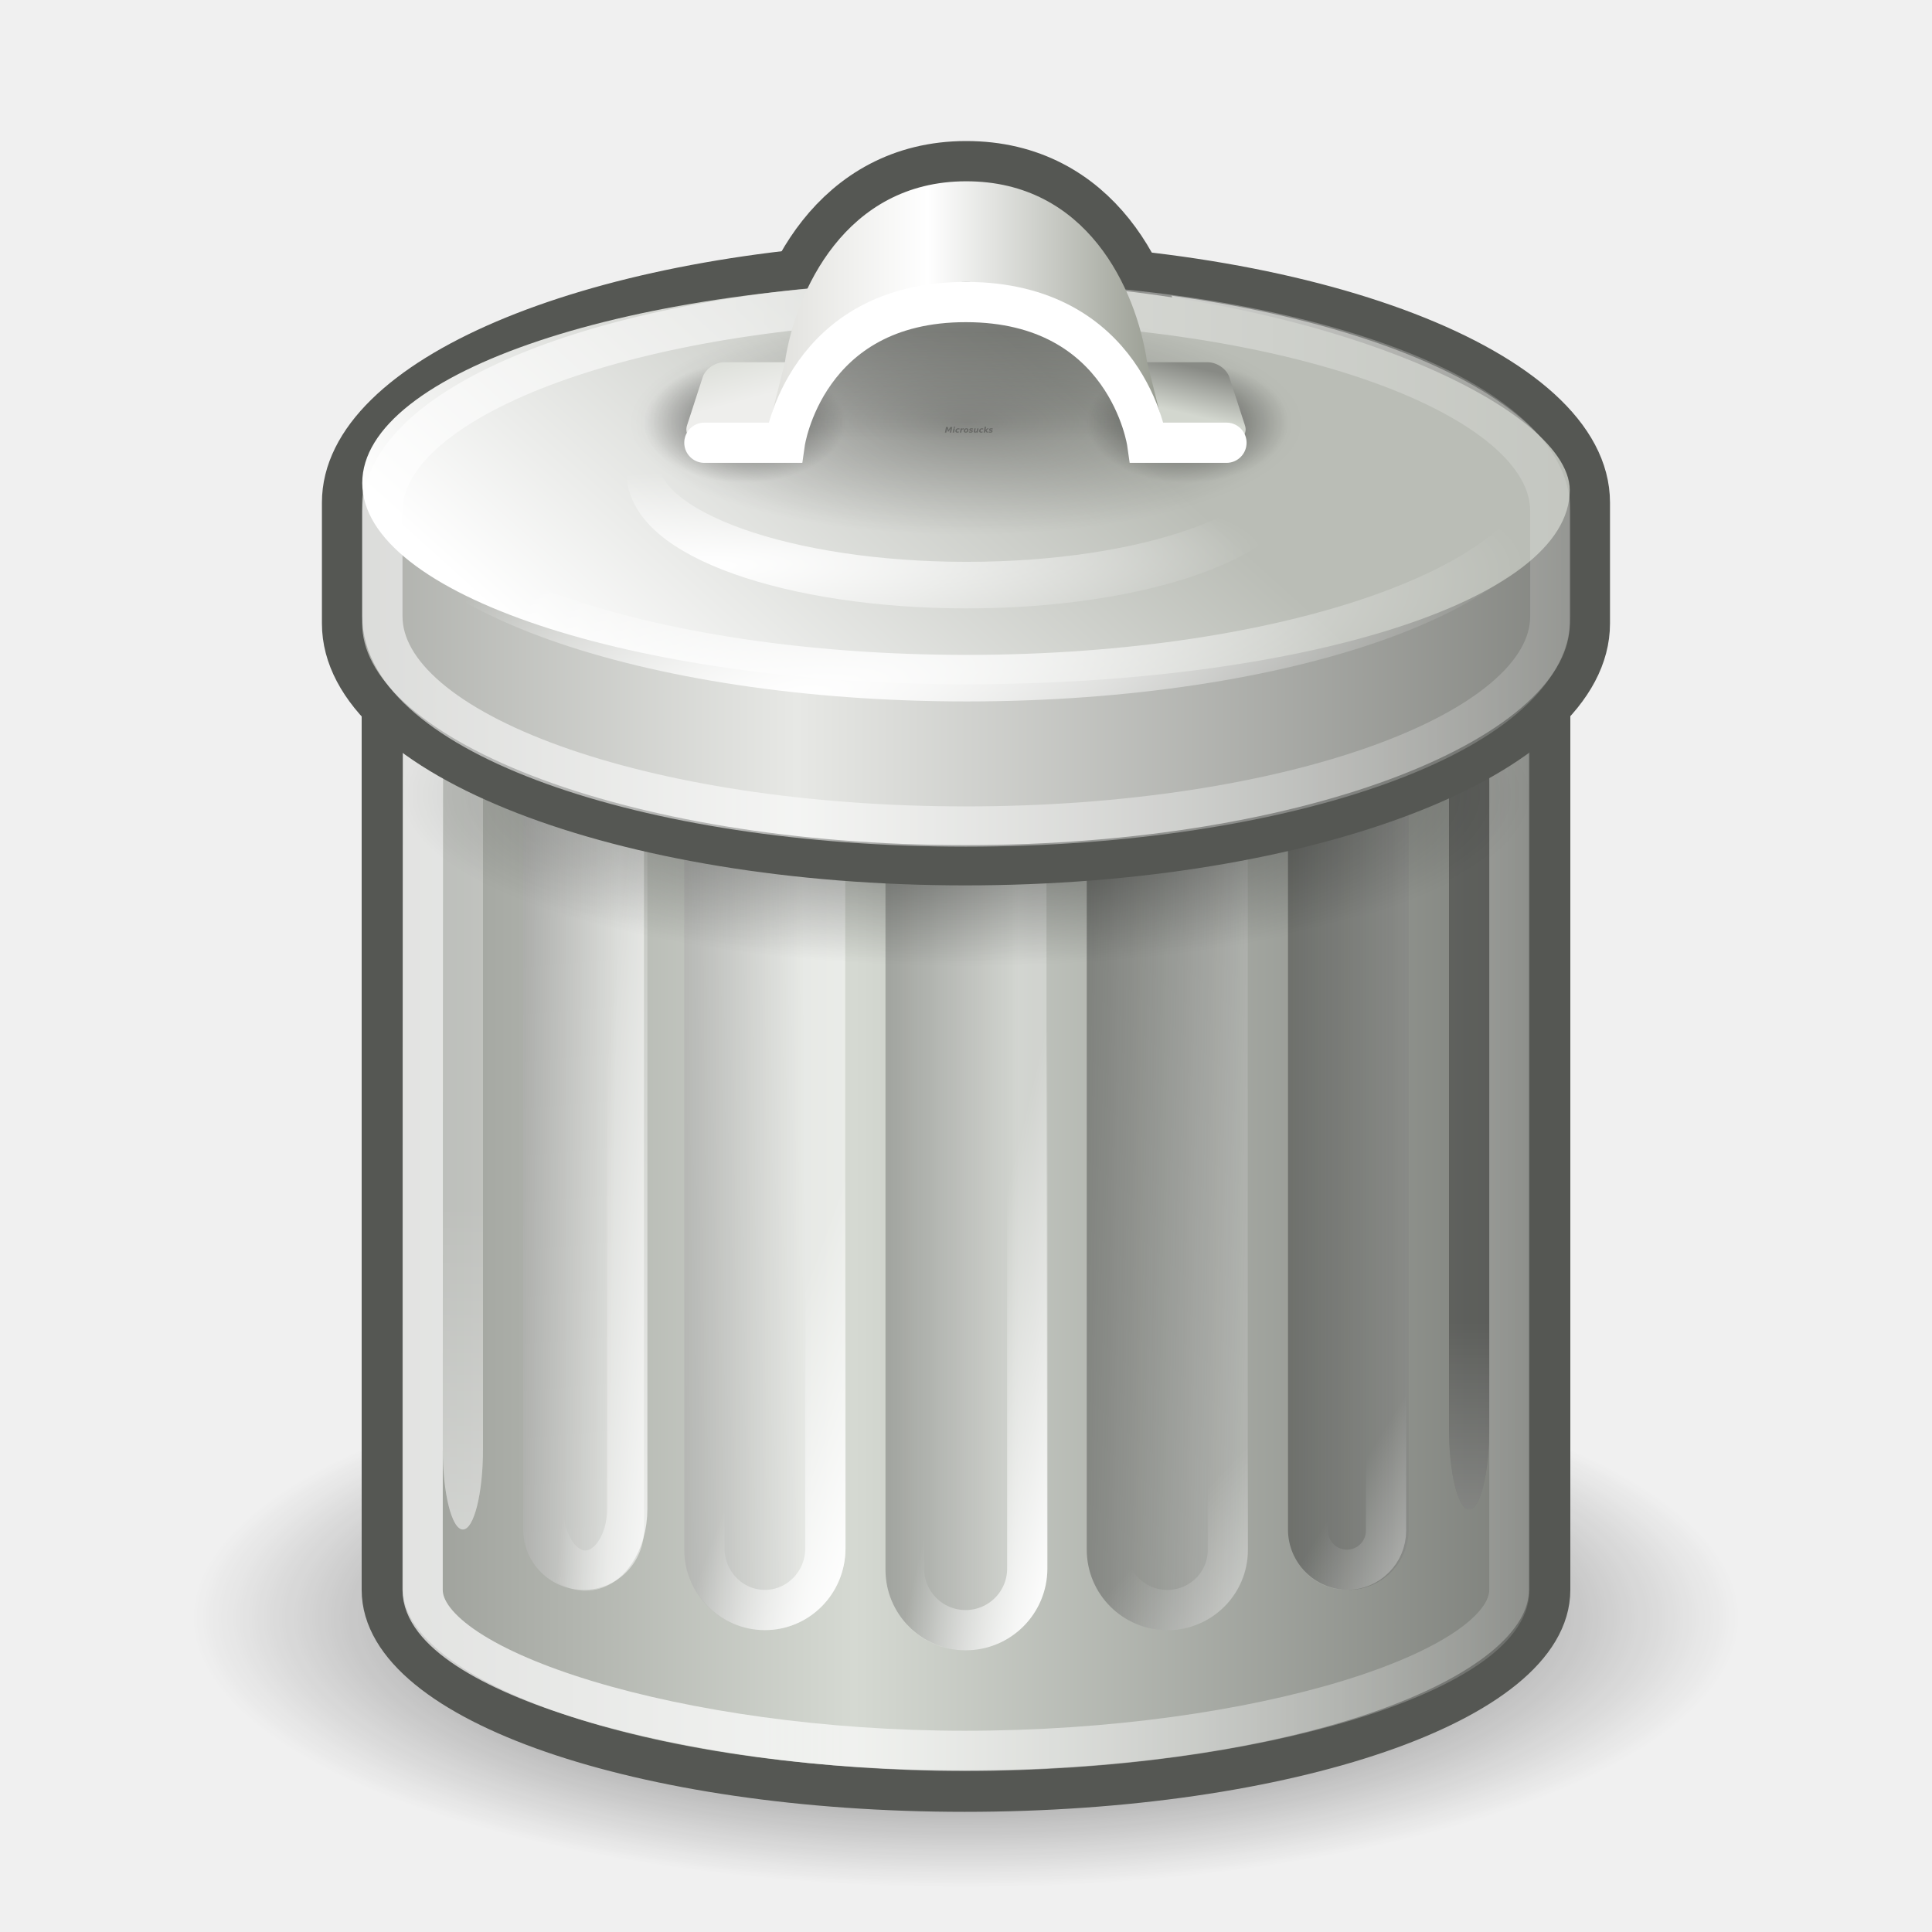
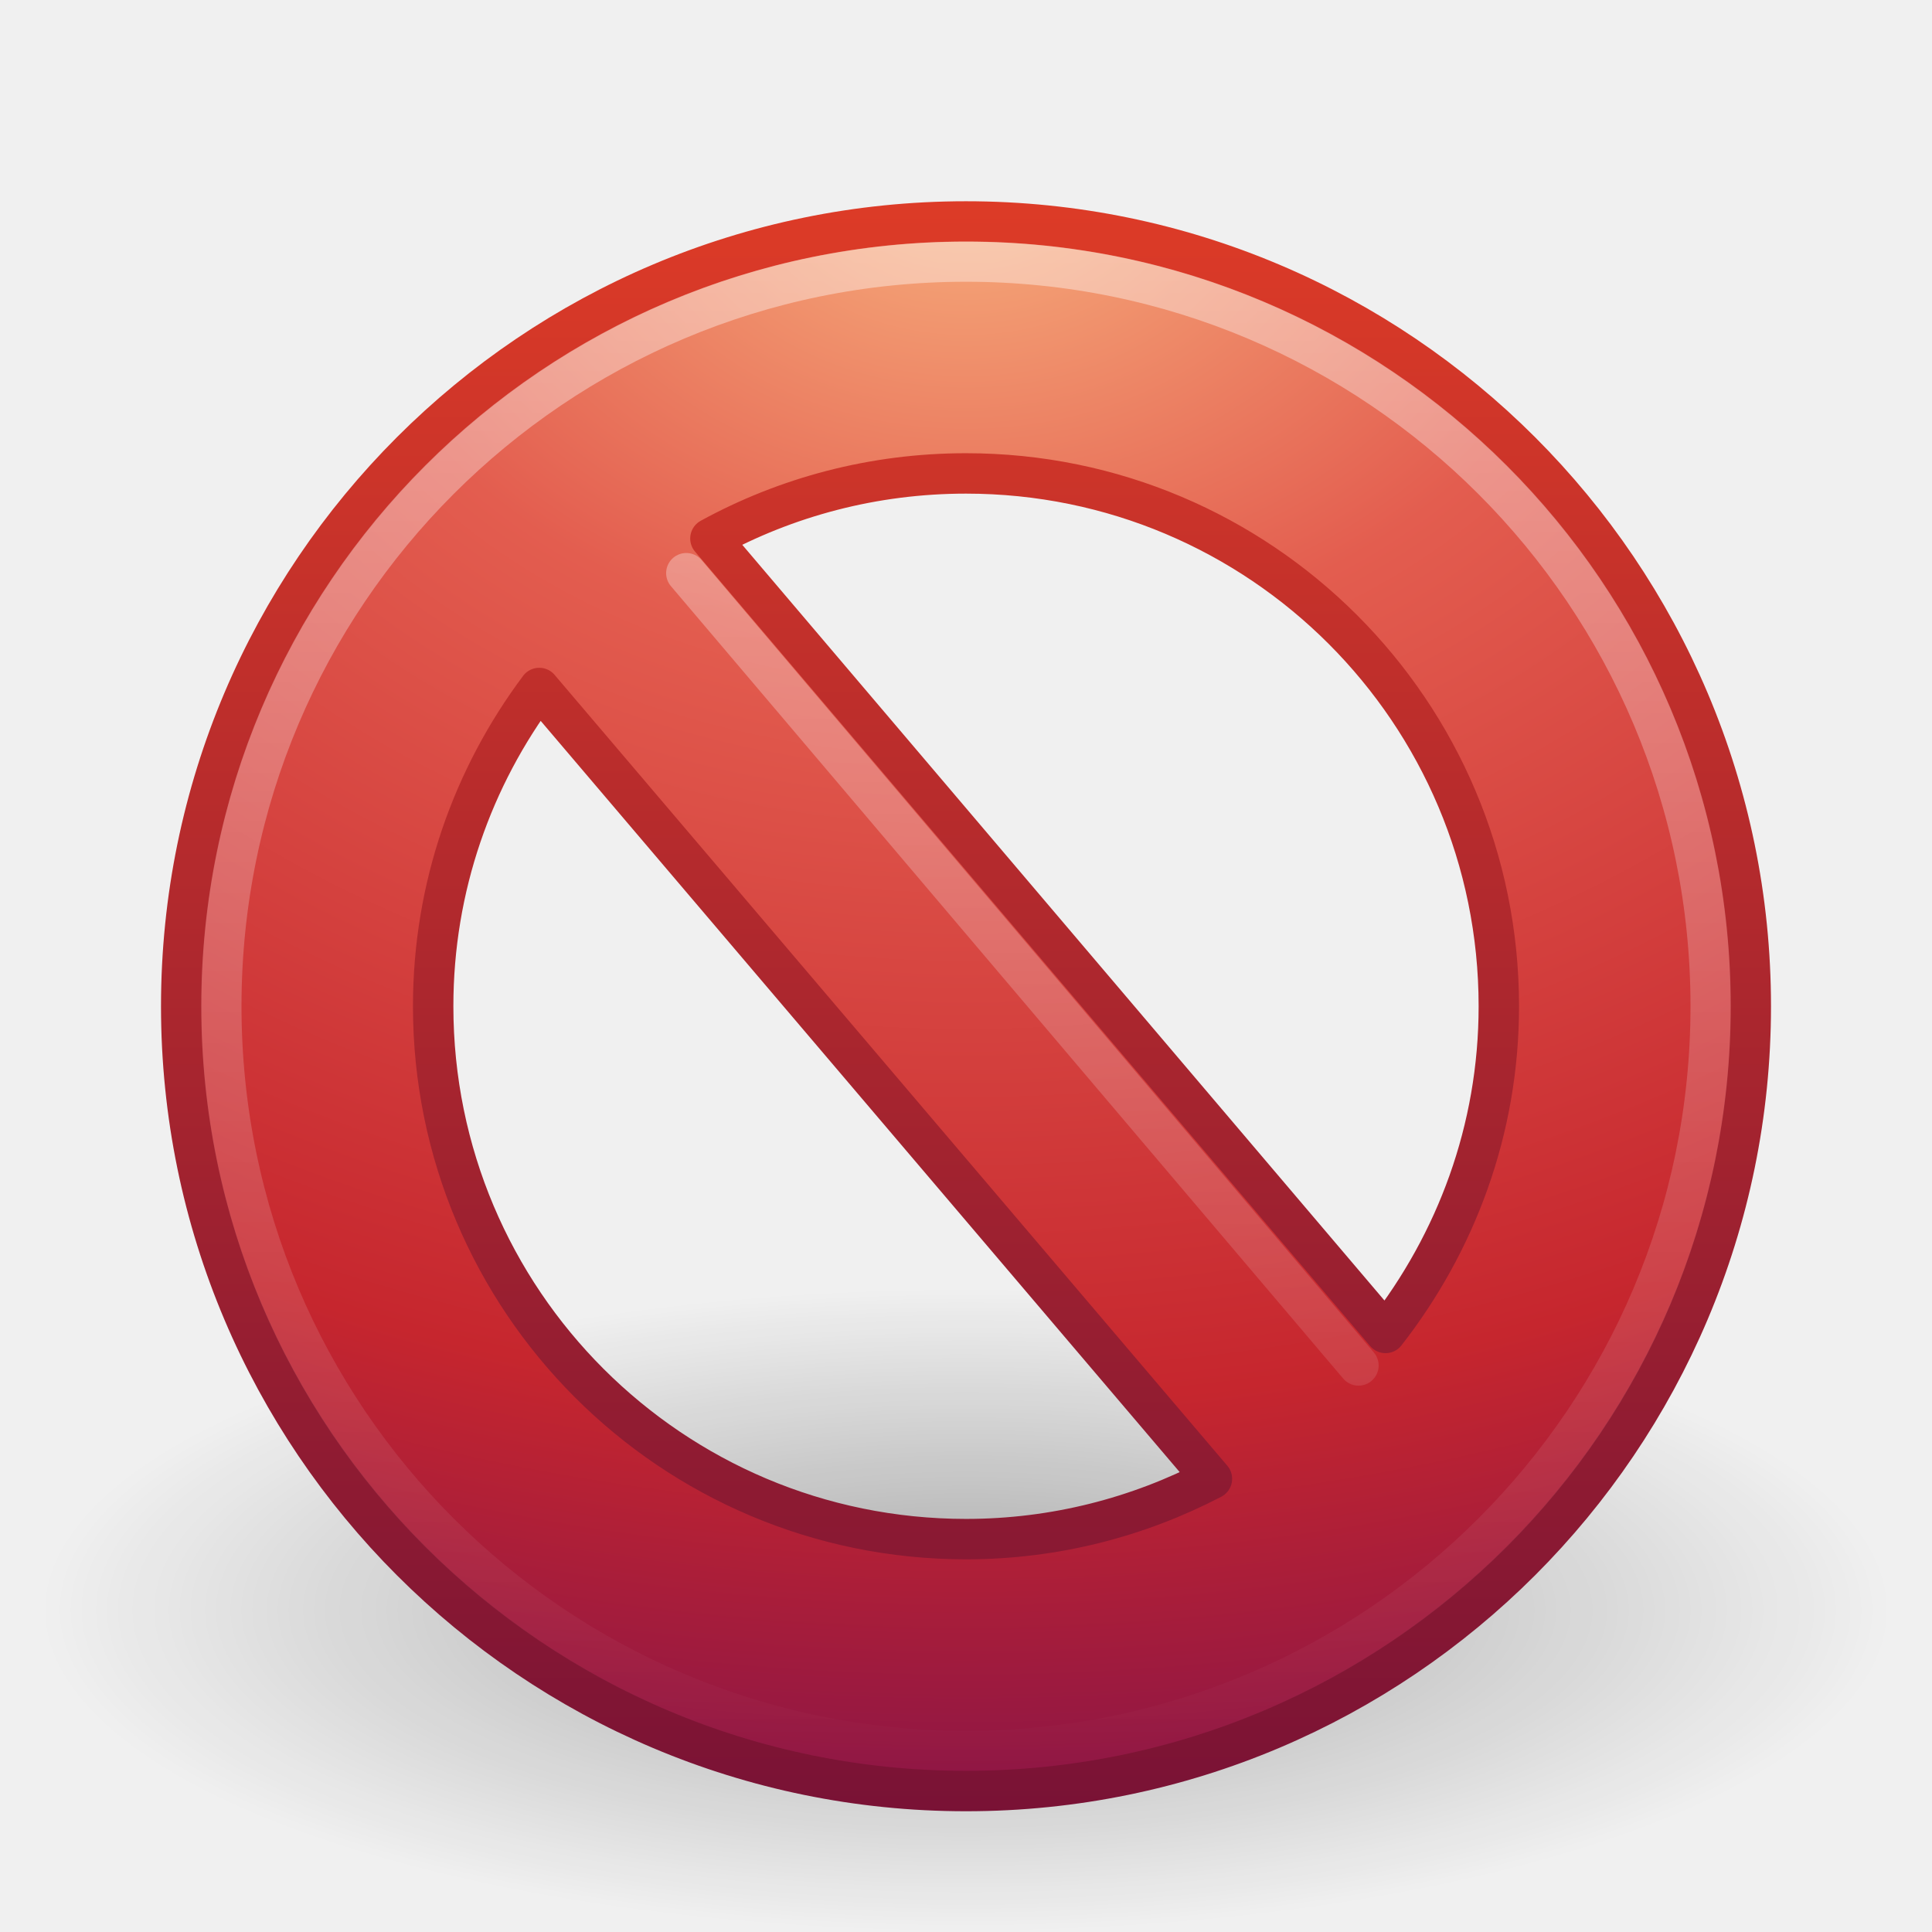
- <svg xmlns="http://www.w3.org/2000/svg" xmlns:xlink="http://www.w3.org/1999/xlink" width="48" height="48" id="svg2" version="1.0">
-   <defs id="defs4">
-     <linearGradient id="linearGradient4131">
-       <stop style="stop-color:#ffffff;stop-opacity:1;" offset="0" id="stop4133" />
-       <stop style="stop-color:#ffffff;stop-opacity:0;" offset="1" id="stop4135" />
+ <svg xmlns="http://www.w3.org/2000/svg" xmlns:xlink="http://www.w3.org/1999/xlink" version="1.0" width="48" height="48" id="svg2757">
+   <defs id="defs2759">
+     <linearGradient id="linearGradient8838">
+       <stop id="stop8840" style="stop-color:black;stop-opacity:1" offset="0" />
+       <stop id="stop8842" style="stop-color:black;stop-opacity:0" offset="1" />
    </linearGradient>
-     <linearGradient id="linearGradient4097">
-       <stop style="stop-color:#ffffff;stop-opacity:1;" offset="0" id="stop4099" />
-       <stop style="stop-color:#ffffff;stop-opacity:0;" offset="1" id="stop4101" />
+     <radialGradient cx="62.625" cy="4.625" r="10.625" fx="62.625" fy="4.625" id="radialGradient2436" xlink:href="#linearGradient8838" gradientUnits="userSpaceOnUse" gradientTransform="matrix(2.164706,0,0,0.7529402,-111.5647,36.51765)" />
+     <linearGradient id="linearGradient2490">
+       <stop id="stop2492" style="stop-color:#791235;stop-opacity:1" offset="0" />
+       <stop id="stop2494" style="stop-color:#dd3b27;stop-opacity:1" offset="1" />
    </linearGradient>
-     <linearGradient id="linearGradient4089">
-       <stop style="stop-color:#ffffff;stop-opacity:1;" offset="0" id="stop4091" />
-       <stop style="stop-color:#ffffff;stop-opacity:0;" offset="1" id="stop4093" />
+     <linearGradient x1="18.379" y1="44.98" x2="18.379" y2="3.082" id="linearGradient2750" xlink:href="#linearGradient2490" gradientUnits="userSpaceOnUse" gradientTransform="matrix(0.9584364,0,0,0.9584366,0.9975246,1.997525)" />
+     <linearGradient id="linearGradient3242">
+       <stop id="stop3244" style="stop-color:#f8b17e;stop-opacity:1" offset="0" />
+       <stop id="stop3246" style="stop-color:#e35d4f;stop-opacity:1" offset="0.262" />
+       <stop id="stop3248" style="stop-color:#c6262e;stop-opacity:1" offset="0.661" />
+       <stop id="stop3250" style="stop-color:#690b54;stop-opacity:1" offset="1" />
    </linearGradient>
-     <linearGradient id="linearGradient4081">
-       <stop style="stop-color:#ffffff;stop-opacity:1;" offset="0" id="stop4083" />
-       <stop style="stop-color:#ffffff;stop-opacity:0;" offset="1" id="stop4085" />
+     <radialGradient cx="23.896" cy="3.99" r="20.397" fx="23.896" fy="3.99" id="radialGradient2748" xlink:href="#linearGradient3242" gradientUnits="userSpaceOnUse" gradientTransform="matrix(0,2.287459,-3.019406,0,36.04744,-50.63016)" />
+     <linearGradient id="linearGradient4873">
+       <stop id="stop4875" style="stop-color:white;stop-opacity:1" offset="0" />
+       <stop id="stop4877" style="stop-color:white;stop-opacity:0" offset="1" />
    </linearGradient>
-     <linearGradient id="linearGradient3223">
-       <stop style="stop-color:#ffffff;stop-opacity:1;" offset="0" id="stop3225" />
-       <stop style="stop-color:#ffffff;stop-opacity:0;" offset="1" id="stop3227" />
+     <linearGradient x1="63.397" y1="-12.489" x2="63.397" y2="5.468" id="linearGradient2745" xlink:href="#linearGradient4873" gradientUnits="userSpaceOnUse" gradientTransform="matrix(2.115374,0,0,2.115325,-107.5771,32.42656)" />
+     <linearGradient id="linearGradient3781">
+       <stop id="stop3783" style="stop-color:white;stop-opacity:1" offset="0" />
+       <stop id="stop3785" style="stop-color:white;stop-opacity:0" offset="1" />
    </linearGradient>
-     <linearGradient id="linearGradient3213">
-       <stop style="stop-color:#ffffff;stop-opacity:1;" offset="0" id="stop3215" />
-       <stop style="stop-color:#ffffff;stop-opacity:0;" offset="1" id="stop3217" />
-     </linearGradient>
-     <linearGradient id="linearGradient2271">
-       <stop style="stop-color:#000000;stop-opacity:1;" offset="0" id="stop2273" />
-       <stop style="stop-color:#000000;stop-opacity:0;" offset="1" id="stop2275" />
-     </linearGradient>
-     <linearGradient id="linearGradient4478">
-       <stop style="stop-color:#000000;stop-opacity:1;" offset="0" id="stop4480" />
-       <stop style="stop-color:#000000;stop-opacity:0;" offset="1" id="stop4482" />
-     </linearGradient>
-     <linearGradient id="linearGradient3557">
-       <stop style="stop-color:#d3d7cf" offset="0" id="stop3559" />
-       <stop style="stop-color:#eeeeec" offset="1" id="stop3561" />
-     </linearGradient>
-     <linearGradient id="linearGradient3548">
-       <stop style="stop-color:#888a85;stop-opacity:1;" offset="0" id="stop3550" />
-       <stop style="stop-color:#d3d7cf" offset="1" id="stop3552" />
-     </linearGradient>
-     <linearGradient id="linearGradient3511">
-       <stop style="stop-color:#000000;stop-opacity:1;" offset="0" id="stop3513" />
-       <stop style="stop-color:#000000;stop-opacity:0;" offset="1" id="stop3515" />
-     </linearGradient>
-     <linearGradient id="linearGradient3499">
-       <stop style="stop-color:#000000;stop-opacity:0.323;" offset="0" id="stop3501" />
-       <stop style="stop-color:#000000;stop-opacity:0;" offset="1" id="stop3503" />
-     </linearGradient>
-     <linearGradient id="linearGradient3487">
-       <stop style="stop-color:#95998e;stop-opacity:1;" offset="0" id="stop3489" />
-       <stop id="stop3526" offset="0.595" style="stop-color:#ffffff;stop-opacity:1;" />
-       <stop style="stop-color:#dfdfdb;stop-opacity:1;" offset="1" id="stop3491" />
-     </linearGradient>
-     <linearGradient id="linearGradient3448">
-       <stop style="stop-color:#000000;stop-opacity:1;" offset="0" id="stop3450" />
-       <stop style="stop-color:#000000;stop-opacity:0;" offset="1" id="stop3452" />
-     </linearGradient>
-     <linearGradient id="linearGradient3353">
-       <stop style="stop-color:#babdb6" offset="0" id="stop3355" />
-       <stop style="stop-color:#ffffff;stop-opacity:1;" offset="1" id="stop3357" />
-     </linearGradient>
-     <linearGradient id="linearGradient3335">
-       <stop style="stop-color:#ffffff;stop-opacity:1;" offset="0" id="stop3337" />
-       <stop style="stop-color:#ffffff;stop-opacity:0;" offset="1" id="stop3339" />
-     </linearGradient>
-     <linearGradient id="linearGradient3325">
-       <stop id="stop3327" offset="0" style="stop-color:#6d6f6a;stop-opacity:1;" />
-       <stop style="stop-color:#e7e8e5;stop-opacity:1;" offset="0.618" id="stop3329" />
-       <stop id="stop3331" offset="1" style="stop-color:#999b96;stop-opacity:1;" />
-     </linearGradient>
-     <linearGradient id="linearGradient3212">
-       <stop style="stop-color:#555753" offset="0" id="stop3214" />
-       <stop id="stop3233" offset="0.618" style="stop-color:#d5d9d2;stop-opacity:1;" />
-       <stop style="stop-color:#888a85;stop-opacity:1;" offset="1" id="stop3216" />
-     </linearGradient>
-     <linearGradient id="linearGradient3147">
-       <stop style="stop-color:#000000;stop-opacity:1;" offset="0" id="stop3149" />
-       <stop style="stop-color:#ffffff;stop-opacity:1;" offset="1" id="stop3151" />
-     </linearGradient>
-     <linearGradient xlink:href="#linearGradient3212" id="linearGradient3218" x1="45.631" y1="17.86" x2="6.123" y2="17.86" gradientUnits="userSpaceOnUse" />
-     <linearGradient xlink:href="#linearGradient3325" id="linearGradient3323" x1="43.3" y1="11.686" x2="5.254" y2="11.686" gradientUnits="userSpaceOnUse" />
-     <radialGradient xlink:href="#linearGradient3335" id="radialGradient3341" cx="18.034" cy="27.858" fx="18.034" fy="27.858" r="15.447" gradientTransform="matrix(1.218819,-0.173133,5.31742e-2,0.209501,-4.451626,12.1725)" gradientUnits="userSpaceOnUse" />
-     <linearGradient xlink:href="#linearGradient3353" id="linearGradient3359" x1="26.965" y1="10.081" x2="15.96" y2="20.609" gradientUnits="userSpaceOnUse" />
-     <radialGradient xlink:href="#linearGradient3448" id="radialGradient3454" cx="23.969" cy="12.219" fx="23.969" fy="12.219" r="14.969" gradientTransform="matrix(0.945642,-2.093525e-16,7.25446e-17,0.325744,1.302883,8.238575)" gradientUnits="userSpaceOnUse" />
-     <linearGradient xlink:href="#linearGradient3499" id="linearGradient3505" x1="6.25" y1="8.242" x2="6.25" y2="10.94" gradientUnits="userSpaceOnUse" gradientTransform="translate(18,0)" />
-     <radialGradient xlink:href="#linearGradient3511" id="radialGradient3517" cx="24" cy="12.5" fx="24" fy="12.5" r="15.5" gradientTransform="matrix(1,0,0,0.387097,-8.139324e-15,7.66129)" gradientUnits="userSpaceOnUse" />
-     <linearGradient xlink:href="#linearGradient3487" id="linearGradient3524" gradientUnits="userSpaceOnUse" x1="29" y1="7.75" x2="19" y2="7.75" />
-     <linearGradient xlink:href="#linearGradient3548" id="linearGradient3554" x1="26.464" y1="9.528" x2="26.127" y2="10.809" gradientUnits="userSpaceOnUse" />
-     <linearGradient xlink:href="#linearGradient3557" id="linearGradient3563" x1="21.084" y1="-8.572" x2="21.674" y2="-10.483" gradientUnits="userSpaceOnUse" />
-     <radialGradient xlink:href="#linearGradient4478" id="radialGradient4484" cx="18.75" cy="10.75" fx="18.75" fy="10.75" r="2.75" gradientTransform="matrix(1,0,0,0.636364,0,3.909091)" gradientUnits="userSpaceOnUse" />
-     <radialGradient xlink:href="#linearGradient4478" id="radialGradient4488" gradientUnits="userSpaceOnUse" gradientTransform="matrix(1,0,0,0.636364,-8.569534e-16,3.909091)" cx="18.75" cy="10.75" fx="18.75" fy="10.75" r="2.75" />
-     <radialGradient xlink:href="#linearGradient2271" id="radialGradient2277" cx="24" cy="18.468" fx="24" fy="18.468" r="14" gradientTransform="matrix(1,0,0,0.30363,0,14.1419)" gradientUnits="userSpaceOnUse" />
-     <radialGradient xlink:href="#linearGradient3335" id="radialGradient2275" gradientUnits="userSpaceOnUse" gradientTransform="matrix(1.679818,-3.17904e-2,7.208408e-3,0.213176,-9.222689,10.39009)" cx="12.143" cy="17.987" fx="12.143" fy="17.987" r="15.447" />
-     <linearGradient xlink:href="#linearGradient3213" id="linearGradient3221" x1="18.871" y1="39.25" x2="42.269" y2="39.25" gradientUnits="userSpaceOnUse" />
-     <linearGradient xlink:href="#linearGradient3223" id="linearGradient3229" x1="18.247" y1="16.375" x2="46.328" y2="16.375" gradientUnits="userSpaceOnUse" />
-     <linearGradient xlink:href="#linearGradient3147" id="linearGradient2297" gradientUnits="userSpaceOnUse" gradientTransform="matrix(1.142857,0,0,1,-3,1)" x1="12.02" y1="25.62" x2="20.114" y2="25.562" />
-     <linearGradient xlink:href="#linearGradient3147" id="linearGradient2300" gradientUnits="userSpaceOnUse" gradientTransform="matrix(0.833332,0,0,1,2.249999,1)" x1="6.875" y1="24.827" x2="15.672" y2="25" />
-     <linearGradient xlink:href="#linearGradient3147" id="linearGradient2305" gradientUnits="userSpaceOnUse" gradientTransform="matrix(1.249999,0,0,1,-8.875,1)" x1="32.699" y1="24.5" x2="37.535" y2="24.5" />
-     <linearGradient xlink:href="#linearGradient3147" id="linearGradient2308" gradientUnits="userSpaceOnUse" gradientTransform="matrix(1.142857,0,0,1,-3.857143,1)" x1="26.997" y1="25.188" x2="31.362" y2="25.276" />
-     <linearGradient xlink:href="#linearGradient3147" id="linearGradient2311" gradientUnits="userSpaceOnUse" gradientTransform="matrix(0.833333,0,0,1,3.666667,1)" x1="21.096" y1="26.125" x2="25.977" y2="26.125" />
-     <linearGradient xlink:href="#linearGradient4081" id="linearGradient4087" x1="20.002" y1="39.688" x2="16.62" y2="38.461" gradientUnits="userSpaceOnUse" gradientTransform="translate(1.00523,-5.632639e-6)" />
-     <linearGradient xlink:href="#linearGradient4089" id="linearGradient4095" x1="27.006" y1="41" x2="21.97" y2="39.023" gradientUnits="userSpaceOnUse" gradientTransform="matrix(0.610276,0,0,1,9.34544,0)" />
-     <linearGradient xlink:href="#linearGradient4097" id="linearGradient4103" x1="33.399" y1="41.207" x2="30" y2="37.973" gradientUnits="userSpaceOnUse" gradientTransform="translate(-0.997043,5.00083e-4)" />
-     <linearGradient xlink:href="#linearGradient4131" id="linearGradient4137" x1="36.562" y1="40.76" x2="36.562" y2="32.848" gradientUnits="userSpaceOnUse" />
-     <linearGradient xlink:href="#linearGradient4131" id="linearGradient4139" x1="11.5" y1="38.062" x2="11.5" y2="29.922" gradientUnits="userSpaceOnUse" />
-     <linearGradient xlink:href="#linearGradient4081" id="linearGradient1434" gradientUnits="userSpaceOnUse" gradientTransform="matrix(0.692955,0,0,1,2.069873,-0.977753)" x1="21.445" y1="38.813" x2="17.216" y2="38.211" />
-     <linearGradient xlink:href="#linearGradient4097" id="linearGradient1438" gradientUnits="userSpaceOnUse" gradientTransform="matrix(0.646417,0,0,1,14.07096,-0.9995)" x1="33.399" y1="41.207" x2="30" y2="37.973" />
+     <linearGradient x1="24.481" y1="5.081" x2="24.481" y2="45.074" id="linearGradient2742" xlink:href="#linearGradient3781" gradientUnits="userSpaceOnUse" />
  </defs>
-   <g id="layer1" style="display:inline">
-     <path style="opacity:0.8;color:#000000;fill:url(#radialGradient3454);fill-opacity:1;fill-rule:nonzero;stroke:none;stroke-width:1.031;stroke-linecap:round;stroke-linejoin:miter;marker:none;marker-start:none;marker-mid:none;marker-end:none;stroke-miterlimit:4;stroke-dasharray:none;stroke-dashoffset:0;stroke-opacity:1;visibility:visible;display:inline;overflow:visible" id="path3445" d="M 38.938 12.219 A 14.969 5.156 0 1 1  9,12.219 A 14.969 5.156 0 1 1  38.938 12.219 z" transform="matrix(1.358459,0,0,1.374619,-8.560541,23.39381)" />
-     <path style="opacity:1;color:#000000;fill:url(#linearGradient3218);fill-opacity:1;fill-rule:nonzero;stroke:#555753;stroke-width:1.029;stroke-linecap:round;stroke-linejoin:miter;marker:none;marker-start:none;marker-mid:none;marker-end:none;stroke-miterlimit:4;stroke-dasharray:none;stroke-dashoffset:0;stroke-opacity:1;visibility:visible;display:inline;overflow:visible" d="M 22.5,7.5 C 15.743,7.734 9.5,9.755 9.5,12.5 C 9.5,14.79 9.5,37.209 9.5,39.5 C 9.5,42.266 15.941,44.5 23.969,44.5 C 31.997,44.5 38.5,42.266 38.5,39.5 C 38.5,37.279 38.5,14.721 38.5,12.5 C 38.5,9.734 31.997,7.5 23.969,7.5 C 23.592,7.5 23.213,7.49 22.844,7.5 C 22.726,7.503 22.616,7.496 22.5,7.5 z " id="path3089" />
-     <path style="opacity:0.71;color:#000000;fill:none;fill-opacity:1.0;fill-rule:nonzero;stroke:url(#linearGradient3221);stroke-width:1;stroke-linecap:round;stroke-linejoin:miter;marker:none;marker-start:none;marker-mid:none;marker-end:none;stroke-miterlimit:4;stroke-dasharray:none;stroke-dashoffset:0;stroke-opacity:1;visibility:visible;display:inline;overflow:visible" d="M 22.938,8.5 C 16.357,8.658 11.101,10.444 10.518,12.516 C 10.502,12.579 10.5,39.435 10.5,39.5 C 10.5,41.5 16.911,43.5 23.969,43.5 C 31.26,43.5 37.5,41.5 37.5,39.5 C 37.5,39.454 37.505,12.671 37.5,12.625 C 37.225,10.342 31.26,8.5 23.969,8.5 C 23.619,8.5 23.281,8.492 22.938,8.5 z " id="path3226" />
-     <rect style="opacity:0.3;color:#000000;fill:url(#linearGradient2311);fill-opacity:1;fill-rule:nonzero;stroke:none;stroke-width:1;stroke-linecap:round;stroke-linejoin:miter;marker:none;marker-start:none;marker-mid:none;marker-end:none;stroke-miterlimit:4;stroke-dasharray:none;stroke-dashoffset:0;stroke-opacity:1;visibility:visible;display:inline;overflow:visible" id="rect3235" width="4" height="22" x="22" y="19" rx="2" ry="2" />
-     <rect style="opacity:0.3;color:#000000;fill:url(#linearGradient2308);fill-opacity:1;fill-rule:nonzero;stroke:none;stroke-width:1;stroke-linecap:round;stroke-linejoin:miter;marker:none;marker-start:none;marker-mid:none;marker-end:none;stroke-miterlimit:4;stroke-dasharray:none;stroke-dashoffset:0;stroke-opacity:1;visibility:visible;display:inline;overflow:visible" id="rect3237" width="4" height="22" x="27" y="18.5" rx="2.286" ry="2" />
-     <rect style="opacity:0.3;color:#000000;fill:url(#linearGradient2305);fill-opacity:1;fill-rule:nonzero;stroke:none;stroke-width:1;stroke-linecap:round;stroke-linejoin:miter;marker:none;marker-start:none;marker-mid:none;marker-end:none;stroke-miterlimit:4;stroke-dasharray:none;stroke-dashoffset:0;stroke-opacity:1;visibility:visible;display:inline;overflow:visible" id="rect3239" width="3" height="22" x="32" y="17.5" rx="1.5" ry="1.5" />
-     <rect style="opacity:0.3;color:#000000;fill:#000000;fill-opacity:1;fill-rule:nonzero;stroke:none;stroke-width:1;stroke-linecap:round;stroke-linejoin:miter;marker:none;marker-start:none;marker-mid:none;marker-end:none;stroke-miterlimit:4;stroke-dasharray:none;stroke-dashoffset:0;stroke-opacity:1;visibility:visible;display:inline;overflow:visible" id="rect3241" width="1" height="22" x="36" y="15.5" rx="0.5" ry="2" />
-     <rect style="opacity:0.3;color:#000000;fill:#ffffff;fill-opacity:1;fill-rule:nonzero;stroke:none;stroke-width:1;stroke-linecap:round;stroke-linejoin:miter;marker:none;marker-start:none;marker-mid:none;marker-end:none;stroke-miterlimit:4;stroke-dasharray:none;stroke-dashoffset:0;stroke-opacity:1;visibility:visible;display:inline;overflow:visible" id="rect3243" width="1" height="22" x="11" y="16" rx="0.5" ry="2" />
-     <rect style="opacity:0.5;color:#000000;fill:url(#linearGradient2300);fill-opacity:1;fill-rule:nonzero;stroke:none;stroke-width:1;stroke-linecap:round;stroke-linejoin:miter;marker:none;marker-start:none;marker-mid:none;marker-end:none;stroke-miterlimit:4;stroke-dasharray:none;stroke-dashoffset:0;stroke-opacity:1;visibility:visible;display:inline;overflow:visible" id="rect3245" width="3" height="22" x="13" y="17.5" rx="1.5" ry="1.5" />
-     <rect style="opacity:0.5;color:#000000;fill:url(#linearGradient2297);fill-opacity:1;fill-rule:nonzero;stroke:none;stroke-width:1;stroke-linecap:round;stroke-linejoin:miter;marker:none;marker-start:none;marker-mid:none;marker-end:none;stroke-miterlimit:4;stroke-dasharray:none;stroke-dashoffset:0;stroke-opacity:1;visibility:visible;display:inline;overflow:visible" id="rect3247" width="4" height="22" x="17" y="18.5" rx="2.286" ry="2" />
-     <rect style="opacity:1;color:#000000;fill:none;fill-opacity:1;fill-rule:nonzero;stroke:url(#linearGradient4095);stroke-width:1;stroke-linecap:round;stroke-linejoin:miter;marker:none;marker-start:none;marker-mid:none;marker-end:none;stroke-miterlimit:4;stroke-dasharray:none;stroke-dashoffset:0;stroke-opacity:1;visibility:visible;display:inline;overflow:visible" id="rect2315" width="3.063" height="21.023" x="22.459" y="19.478" rx="1.531" ry="1.531" />
-     <rect style="opacity:0.494;color:#000000;fill:none;fill-opacity:1;fill-rule:nonzero;stroke:url(#linearGradient4103);stroke-width:1;stroke-linecap:round;stroke-linejoin:miter;marker:none;marker-start:none;marker-mid:none;marker-end:none;stroke-miterlimit:4;stroke-dasharray:none;stroke-dashoffset:0;stroke-opacity:1;visibility:visible;display:inline;overflow:visible" id="rect2317" width="3.006" height="21.001" x="27.5" y="19" rx="1.503" ry="1.492" />
-     <rect style="opacity:1;color:#000000;fill:none;fill-opacity:1;fill-rule:nonzero;stroke:url(#linearGradient4087);stroke-width:1;stroke-linecap:round;stroke-linejoin:miter;marker:none;marker-start:none;marker-mid:none;marker-end:none;stroke-miterlimit:4;stroke-dasharray:none;stroke-dashoffset:0;stroke-opacity:1;visibility:visible;display:inline;overflow:visible" id="rect2325" width="3.007" height="21.022" x="17.5" y="18.978" rx="1.718" ry="1.536" />
-     <rect style="opacity:0.4;color:#000000;fill:url(#linearGradient4137);fill-opacity:1.0;fill-rule:nonzero;stroke:none;stroke-width:1;stroke-linecap:round;stroke-linejoin:miter;marker:none;marker-start:none;marker-mid:none;marker-end:none;stroke-miterlimit:4;stroke-dasharray:none;stroke-dashoffset:0;stroke-opacity:1;visibility:visible;display:inline;overflow:visible" id="rect4127" width="1" height="22" x="36" y="15.5" rx="0.5" ry="2" />
-     <rect style="opacity:0.3;color:#000000;fill:url(#linearGradient4139);fill-opacity:1.0;fill-rule:nonzero;stroke:none;stroke-width:1;stroke-linecap:round;stroke-linejoin:miter;marker:none;marker-start:none;marker-mid:none;marker-end:none;stroke-miterlimit:4;stroke-dasharray:none;stroke-dashoffset:0;stroke-opacity:1;visibility:visible;display:inline;overflow:visible" id="rect4129" width="1" height="22" x="11" y="16" rx="0.5" ry="2" />
-     <rect style="opacity:1;color:#000000;fill:none;fill-opacity:1;fill-rule:nonzero;stroke:url(#linearGradient1434);stroke-width:1;stroke-linecap:round;stroke-linejoin:miter;marker:none;marker-start:none;marker-mid:none;marker-end:none;stroke-miterlimit:4;stroke-dasharray:none;stroke-dashoffset:0;stroke-opacity:1;visibility:visible;display:inline;overflow:visible" id="rect1432" width="2.084" height="21.022" x="13.5" y="18" rx="1.718" ry="1.536" />
-     <rect style="opacity:0.494;color:#000000;fill:none;fill-opacity:1;fill-rule:nonzero;stroke:url(#linearGradient1438);stroke-width:1;stroke-linecap:round;stroke-linejoin:miter;marker:none;marker-start:none;marker-mid:none;marker-end:none;stroke-miterlimit:4;stroke-dasharray:none;stroke-dashoffset:0;stroke-opacity:1;visibility:visible;display:inline;overflow:visible" id="rect1436" width="1.943" height="21.001" x="32.492" y="18" rx="0.972" ry="0.972" />
-   </g>
-   <g id="layer4" style="display:inline">
-     <path style="opacity:0.553;color:#000000;fill:url(#radialGradient2277);fill-opacity:1;fill-rule:nonzero;stroke:none;stroke-width:1;stroke-linecap:round;stroke-linejoin:miter;marker:none;marker-start:none;marker-mid:none;marker-end:none;stroke-miterlimit:4;stroke-dasharray:none;stroke-dashoffset:0;stroke-opacity:1;visibility:visible;display:inline;overflow:visible" d="M 23.188,15.5 C 17.505,15.577 12.602,16.457 10,17.707 L 10,21.793 C 12.727,23.103 17.97,24 24,24 C 30.03,24 35.273,23.103 38,21.793 L 38,17.707 C 35.273,16.397 30.03,15.5 24,15.5 C 23.724,15.5 23.46,15.496 23.188,15.5 z " id="rect2268" />
-     <path style="opacity:1;color:#000000;fill:url(#linearGradient3323);fill-opacity:1;fill-rule:nonzero;stroke:#555753;stroke-width:1;stroke-linecap:round;stroke-linejoin:miter;marker:none;marker-start:none;marker-mid:none;marker-end:none;stroke-miterlimit:4;stroke-dasharray:none;stroke-dashoffset:0;stroke-opacity:1;visibility:visible;display:inline;overflow:visible" d="M 22.419,6.509 C 14.605,6.817 8.498,9.381 8.498,12.486 L 8.498,15.49 C 8.498,18.801 15.425,21.497 23.983,21.497 C 32.541,21.497 39.5,18.801 39.5,15.49 L 39.5,12.486 C 39.5,9.174 32.541,6.509 23.983,6.509 C 23.448,6.509 22.94,6.489 22.419,6.509 z " id="path3119" />
-     <path style="opacity:1;color:#000000;fill:url(#linearGradient3524);fill-opacity:1;fill-rule:nonzero;stroke:#555753;stroke-width:2;stroke-linecap:round;stroke-linejoin:miter;marker:none;marker-start:none;marker-mid:none;marker-end:none;stroke-miterlimit:4;stroke-dasharray:none;stroke-dashoffset:0;stroke-opacity:1;visibility:visible;display:inline;overflow:visible" d="M 19.5,9 L 19,11 L 20,11 C 20,9.5 22.301,7.004 24,7.004 C 25.699,7.004 28,9.5 28,11 L 29,11 L 28.5,9 C 28.229,7.169 27,4.5 24,4.504 C 21,4.507 19.758,7.255 19.5,9 z " id="path3567" />
-     <path transform="matrix(0.967742,0,0,0.833333,0.774194,1.58334)" style="color:#000000;fill:url(#linearGradient3359);fill-opacity:1;fill-rule:nonzero;stroke:none;stroke-width:1;stroke-linecap:round;stroke-linejoin:miter;stroke-miterlimit:4;stroke-dashoffset:0;stroke-opacity:1;marker:none;marker-start:none;marker-mid:none;marker-end:none;visibility:visible;display:inline;overflow:visible" d="M 39.5,12.712 C 39.5,16.024 32.556,18.5 24,18.5 C 15.444,18.5 8.5,15.812 8.5,12.5 C 8.5,9.188 15.444,6.5 24,6.5 C 32.556,6.5 39.5,10.14 39.5,12.712 z " id="path3343" />
-     <path style="opacity:0.3;color:#000000;fill:url(#radialGradient3517);fill-opacity:1;fill-rule:nonzero;stroke:none;stroke-width:1;stroke-linecap:round;stroke-linejoin:miter;marker:none;marker-start:none;marker-mid:none;marker-end:none;stroke-miterlimit:4;stroke-dasharray:none;stroke-dashoffset:0;stroke-opacity:1;visibility:visible;display:inline;overflow:visible" id="path3507" d="M 39.5 12.5 A 15.5 6 0 1 1  8.5,12.5 A 15.5 6 0 1 1  39.5 12.5 z" transform="matrix(0.540056,0,0,0.465048,11.03866,4.6869)" />
-     <path style="opacity:0.565;color:#000000;fill:none;fill-opacity:1.0;fill-rule:nonzero;stroke:url(#linearGradient3229);stroke-width:1;stroke-linecap:round;stroke-linejoin:miter;marker:none;marker-start:none;marker-mid:none;marker-end:none;stroke-miterlimit:4;stroke-dasharray:none;stroke-dashoffset:0;stroke-opacity:1;visibility:visible;display:inline;overflow:visible" d="M 22.53,7.5 C 15.216,7.767 9.5,9.997 9.5,12.698 L 9.5,15.31 C 9.5,18.191 15.984,20.535 23.994,20.535 C 32.004,20.535 38.517,18.191 38.517,15.31 L 38.517,12.698 C 38.517,9.817 32.004,7.5 23.994,7.5 C 23.493,7.5 23.017,7.482 22.53,7.5 z " id="path3321" />
-     <path style="opacity:1;color:#000000;fill:none;fill-opacity:1;fill-rule:nonzero;stroke:url(#radialGradient3341);stroke-width:0.894;stroke-linecap:round;stroke-linejoin:miter;marker:none;marker-start:none;marker-mid:none;marker-end:none;stroke-miterlimit:4;stroke-dasharray:none;stroke-dashoffset:0;stroke-opacity:1;visibility:visible;display:inline;overflow:visible" id="path3333" d="M 38.5 10.5 A 15 4 0 1 1  8.5,10.5 A 15 4 0 1 1  38.5 10.5 z" transform="matrix(0.967742,0,0,1.293592,1.274193,-1.908348)" />
-     <g id="g4490" style="opacity:0.557">
-       <path transform="matrix(0.909091,0,0,0.857144,12.45454,1.285702)" d="M 21.5 10.75 A 2.75 1.75 0 1 1  16,10.75 A 2.75 1.75 0 1 1  21.5 10.75 z" id="path4486" style="opacity:1;color:#000000;fill:url(#radialGradient4488);fill-opacity:1;fill-rule:nonzero;stroke:none;stroke-width:1;stroke-linecap:round;stroke-linejoin:miter;marker:none;marker-start:none;marker-mid:none;marker-end:none;stroke-miterlimit:4;stroke-dasharray:none;stroke-dashoffset:0;stroke-opacity:1;visibility:visible;display:inline;overflow:visible" />
-       <path transform="matrix(0.909091,0,0,0.857144,1.454545,1.285705)" d="M 21.5 10.75 A 2.75 1.75 0 1 1  16,10.75 A 2.75 1.75 0 1 1  21.5 10.75 z" id="path4476" style="opacity:1;color:#000000;fill:url(#radialGradient4484);fill-opacity:1;fill-rule:nonzero;stroke:none;stroke-width:1;stroke-linecap:round;stroke-linejoin:miter;marker:none;marker-start:none;marker-mid:none;marker-end:none;stroke-miterlimit:4;stroke-dasharray:none;stroke-dashoffset:0;stroke-opacity:1;visibility:visible;display:inline;overflow:visible" />
-     </g>
-     <rect style="opacity:1;color:#000000;fill:url(#linearGradient3554);fill-opacity:1;fill-rule:nonzero;stroke:none;stroke-width:2;stroke-linecap:round;stroke-linejoin:miter;marker:none;marker-start:none;marker-mid:none;marker-end:none;stroke-miterlimit:4;stroke-dasharray:none;stroke-dashoffset:0;stroke-opacity:1;visibility:visible;display:inline;overflow:visible" id="rect3528" width="2.543" height="2.038" x="24.957" y="9.462" rx="0.418" ry="0.391" transform="matrix(1,0,0.308749,0.951144,0,0)" />
-     <path transform="matrix(1,0,0.308749,-0.951144,0,0)" style="color:#000000;fill:url(#linearGradient3563);fill-opacity:1;fill-rule:nonzero;stroke:none;stroke-width:2;stroke-linecap:round;stroke-linejoin:miter;marker:none;marker-start:none;marker-mid:none;marker-end:none;stroke-miterlimit:4;stroke-dashoffset:0;stroke-opacity:1;visibility:visible;display:inline;overflow:visible" d="M 20.918,-11.5 L 22.624,-11.5 C 22.856,-11.5 23.042,-11.326 23.042,-11.109 L 23.042,-9.853 C 23.042,-9.637 22.856,-9.462 22.624,-9.462 L 20.918,-9.462 C 20.686,-9.462 20.5,-9.637 20.5,-9.853 L 20.5,-11.109 C 20.5,-11.326 20.686,-11.5 20.918,-11.5 z " id="rect3530" />
-     <path style="opacity:1;color:#000000;fill:url(#linearGradient3524);fill-opacity:1;fill-rule:nonzero;stroke:none;stroke-width:1;stroke-linecap:round;stroke-linejoin:miter;marker:none;marker-start:none;marker-mid:none;marker-end:none;stroke-miterlimit:4;stroke-dasharray:none;stroke-dashoffset:0;stroke-opacity:1;visibility:visible;display:inline;overflow:visible" d="M 19.5,9 L 19,11 L 20,11 C 20,9.5 22.301,7.004 24,7.004 C 25.699,7.004 28,9.5 28,11 L 29,11 L 28.5,9 C 28.229,7.169 27,4.5 24,4.504 C 21,4.507 19.758,7.255 19.5,9 z " id="path3461" />
-     <path style="opacity:1;color:#000000;fill:url(#linearGradient3505);fill-opacity:1;fill-rule:nonzero;stroke:#ffffff;stroke-width:1;stroke-linecap:round;stroke-linejoin:miter;marker:none;marker-start:none;marker-mid:none;marker-end:none;stroke-miterlimit:4;stroke-dasharray:none;stroke-dashoffset:0;stroke-opacity:1;visibility:visible;display:inline;overflow:visible" d="M 17.5,11 L 19.5,11 C 19.5,11 20,7.5 24,7.504 C 28.002,7.507 28.5,11 28.5,11 L 30.471,11" id="path3366" />
-     <path style="opacity:1;color:#000000;fill:none;fill-opacity:1;fill-rule:nonzero;stroke:url(#radialGradient2275);stroke-width:1.616;stroke-linecap:round;stroke-linejoin:miter;marker:none;marker-start:none;marker-mid:none;marker-end:none;stroke-miterlimit:4;stroke-dasharray:none;stroke-dashoffset:0;stroke-opacity:1;visibility:visible;display:inline;overflow:visible" id="path2273" d="M 38.5 10.5 A 15 4 0 1 1  8.5,10.5 A 15 4 0 1 1  38.5 10.5 z" transform="matrix(0.535388,0,0,0.715659,11.43451,4.159947)" />
-     <path style="font-size:0.574px;font-style:normal;font-weight:normal;line-height:125%;opacity:0.263;fill:#000000;fill-opacity:1;stroke:none;stroke-width:1px;stroke-linecap:butt;stroke-linejoin:miter;stroke-opacity:1;font-family:Bitstream Vera Sans" d="M 23.504,10.608 L 23.548,10.608 L 23.566,10.682 L 23.613,10.608 L 23.659,10.608 L 23.632,10.748 L 23.597,10.748 L 23.617,10.645 L 23.569,10.721 L 23.55,10.721 L 23.53,10.645 L 23.511,10.748 L 23.476,10.748 L 23.504,10.608 M 23.689,10.643 L 23.723,10.643 L 23.702,10.748 L 23.669,10.748 L 23.689,10.643 M 23.697,10.602 L 23.731,10.602 L 23.725,10.63 L 23.692,10.63 L 23.697,10.602 M 23.84,10.646 L 23.834,10.673 C 23.83,10.671 23.826,10.668 23.821,10.667 C 23.817,10.665 23.813,10.664 23.808,10.664 C 23.798,10.664 23.789,10.668 23.782,10.675 C 23.775,10.683 23.771,10.692 23.771,10.703 C 23.771,10.711 23.773,10.716 23.778,10.72 C 23.782,10.724 23.788,10.726 23.796,10.726 C 23.801,10.726 23.806,10.726 23.811,10.724 C 23.816,10.722 23.821,10.72 23.826,10.717 L 23.821,10.744 C 23.815,10.746 23.81,10.748 23.804,10.749 C 23.798,10.75 23.793,10.75 23.787,10.75 C 23.771,10.75 23.758,10.747 23.749,10.739 C 23.74,10.732 23.736,10.721 23.736,10.708 C 23.736,10.699 23.737,10.691 23.741,10.683 C 23.744,10.675 23.749,10.668 23.755,10.661 C 23.762,10.654 23.769,10.649 23.778,10.646 C 23.787,10.642 23.797,10.64 23.808,10.64 C 23.814,10.64 23.819,10.641 23.824,10.642 C 23.829,10.643 23.835,10.644 23.84,10.646 M 23.941,10.671 C 23.938,10.67 23.936,10.669 23.933,10.668 C 23.93,10.668 23.927,10.667 23.924,10.667 C 23.915,10.667 23.908,10.67 23.903,10.676 C 23.897,10.681 23.893,10.689 23.891,10.699 L 23.882,10.748 L 23.848,10.748 L 23.868,10.643 L 23.902,10.643 L 23.898,10.661 C 23.903,10.654 23.908,10.649 23.915,10.646 C 23.922,10.642 23.929,10.64 23.937,10.64 C 23.938,10.64 23.94,10.641 23.941,10.641 C 23.943,10.641 23.944,10.641 23.946,10.641 L 23.941,10.671 M 24.008,10.664 C 24,10.664 23.993,10.668 23.987,10.676 C 23.981,10.684 23.979,10.694 23.979,10.706 C 23.979,10.713 23.98,10.718 23.983,10.721 C 23.986,10.725 23.991,10.726 23.996,10.726 C 24.005,10.726 24.012,10.722 24.018,10.715 C 24.023,10.707 24.026,10.697 24.026,10.684 C 24.026,10.678 24.025,10.673 24.022,10.669 C 24.019,10.666 24.014,10.664 24.008,10.664 M 24.011,10.64 C 24.027,10.64 24.039,10.644 24.048,10.652 C 24.057,10.66 24.061,10.671 24.061,10.685 C 24.061,10.693 24.06,10.7 24.057,10.708 C 24.054,10.715 24.05,10.722 24.045,10.728 C 24.038,10.735 24.031,10.741 24.022,10.745 C 24.014,10.748 24.004,10.75 23.993,10.75 C 23.978,10.75 23.966,10.746 23.957,10.738 C 23.948,10.73 23.944,10.72 23.944,10.706 C 23.944,10.698 23.945,10.691 23.948,10.683 C 23.951,10.676 23.955,10.669 23.96,10.662 C 23.966,10.655 23.974,10.65 23.982,10.646 C 23.991,10.642 24.001,10.64 24.011,10.64 M 24.175,10.646 L 24.17,10.672 C 24.164,10.669 24.157,10.667 24.151,10.665 C 24.144,10.663 24.138,10.663 24.132,10.663 C 24.126,10.663 24.121,10.664 24.117,10.665 C 24.114,10.667 24.112,10.669 24.112,10.673 C 24.112,10.674 24.113,10.676 24.115,10.677 C 24.117,10.678 24.121,10.679 24.127,10.681 L 24.133,10.682 C 24.146,10.685 24.156,10.688 24.161,10.693 C 24.166,10.697 24.169,10.704 24.169,10.712 C 24.169,10.724 24.164,10.733 24.155,10.74 C 24.145,10.747 24.132,10.75 24.115,10.75 C 24.108,10.75 24.1,10.75 24.093,10.749 C 24.085,10.747 24.078,10.746 24.07,10.744 L 24.075,10.717 C 24.081,10.721 24.088,10.724 24.094,10.725 C 24.101,10.727 24.108,10.728 24.116,10.728 C 24.123,10.728 24.128,10.727 24.131,10.726 C 24.135,10.724 24.137,10.721 24.137,10.718 C 24.137,10.716 24.136,10.714 24.134,10.713 C 24.132,10.712 24.128,10.71 24.121,10.709 L 24.115,10.708 C 24.103,10.705 24.095,10.702 24.09,10.697 C 24.085,10.692 24.082,10.685 24.082,10.677 C 24.082,10.665 24.087,10.656 24.095,10.65 C 24.104,10.644 24.117,10.64 24.133,10.64 C 24.14,10.64 24.147,10.641 24.154,10.642 C 24.161,10.643 24.168,10.644 24.175,10.646 M 24.195,10.707 L 24.207,10.643 L 24.241,10.643 L 24.23,10.697 C 24.23,10.701 24.229,10.704 24.229,10.706 C 24.228,10.709 24.228,10.711 24.228,10.712 C 24.228,10.716 24.229,10.719 24.231,10.721 C 24.233,10.724 24.237,10.725 24.241,10.725 C 24.248,10.725 24.253,10.722 24.258,10.717 C 24.263,10.711 24.267,10.704 24.269,10.694 L 24.279,10.643 L 24.312,10.643 L 24.292,10.748 L 24.258,10.748 L 24.261,10.732 C 24.256,10.738 24.25,10.743 24.243,10.746 C 24.237,10.749 24.23,10.75 24.224,10.75 C 24.214,10.75 24.207,10.748 24.201,10.743 C 24.196,10.738 24.194,10.731 24.194,10.721 C 24.194,10.719 24.194,10.717 24.194,10.714 C 24.194,10.712 24.195,10.709 24.195,10.707 M 24.429,10.646 L 24.424,10.673 C 24.42,10.671 24.415,10.668 24.411,10.667 C 24.407,10.665 24.402,10.664 24.398,10.664 C 24.387,10.664 24.378,10.668 24.371,10.675 C 24.365,10.683 24.361,10.692 24.361,10.703 C 24.361,10.711 24.363,10.716 24.367,10.72 C 24.372,10.724 24.378,10.726 24.386,10.726 C 24.391,10.726 24.396,10.726 24.401,10.724 C 24.406,10.722 24.411,10.72 24.415,10.717 L 24.41,10.744 C 24.405,10.746 24.399,10.748 24.394,10.749 C 24.388,10.75 24.382,10.75 24.377,10.75 C 24.36,10.75 24.348,10.747 24.339,10.739 C 24.33,10.732 24.325,10.721 24.325,10.708 C 24.325,10.699 24.327,10.691 24.33,10.683 C 24.334,10.675 24.338,10.668 24.344,10.661 C 24.351,10.654 24.359,10.649 24.368,10.646 C 24.377,10.642 24.387,10.64 24.398,10.64 C 24.403,10.64 24.409,10.641 24.414,10.642 C 24.419,10.643 24.424,10.644 24.429,10.646 M 24.466,10.602 L 24.5,10.602 L 24.484,10.681 L 24.529,10.643 L 24.569,10.643 L 24.508,10.691 L 24.552,10.748 L 24.514,10.748 L 24.48,10.702 L 24.471,10.748 L 24.438,10.748 L 24.466,10.602 M 24.666,10.646 L 24.661,10.672 C 24.655,10.669 24.648,10.667 24.642,10.665 C 24.635,10.663 24.629,10.663 24.624,10.663 C 24.617,10.663 24.612,10.664 24.608,10.665 C 24.605,10.667 24.603,10.669 24.603,10.673 C 24.603,10.674 24.604,10.676 24.606,10.677 C 24.608,10.678 24.612,10.679 24.618,10.681 L 24.624,10.682 C 24.637,10.685 24.647,10.688 24.652,10.693 C 24.658,10.697 24.66,10.704 24.66,10.712 C 24.66,10.724 24.655,10.733 24.646,10.74 C 24.636,10.747 24.623,10.75 24.606,10.75 C 24.599,10.75 24.591,10.75 24.584,10.749 C 24.577,10.747 24.569,10.746 24.561,10.744 L 24.566,10.717 C 24.572,10.721 24.579,10.724 24.586,10.725 C 24.592,10.727 24.599,10.728 24.607,10.728 C 24.614,10.728 24.619,10.727 24.623,10.726 C 24.626,10.724 24.628,10.721 24.628,10.718 C 24.628,10.716 24.627,10.714 24.625,10.713 C 24.623,10.712 24.619,10.71 24.613,10.709 L 24.607,10.708 C 24.595,10.705 24.586,10.702 24.581,10.697 C 24.576,10.692 24.573,10.685 24.573,10.677 C 24.573,10.665 24.578,10.656 24.586,10.65 C 24.595,10.644 24.608,10.64 24.624,10.64 C 24.631,10.64 24.638,10.641 24.645,10.642 C 24.652,10.643 24.659,10.644 24.666,10.646" id="text1458" />
+   <g id="layer1">
+     <path d="m 47,40 c 0,4.418 -10.297,8 -23,8 -12.703,0 -23,-3.582 -23,-8 0,-4.418 10.297,-8 23,-8 12.703,0 23,3.582 23,8 l 0,0 z" id="path8836" style="opacity:0.3;fill:url(#radialGradient2436);fill-opacity:1;fill-rule:evenodd;stroke:none;stroke-width:1;marker:none;visibility:visible;display:inline;overflow:visible" />
+     <path d="M 24,5.502 C 13.242,5.502 4.502,14.242 4.502,25 c 0,10.758 8.74,19.498 19.498,19.498 10.758,0 19.498,-8.74 19.498,-19.498 0,-10.758 -8.74,-19.498 -19.498,-19.498 z m 0,6.26 c 7.314,0 13.238,5.924 13.238,13.238 0,3.07 -1.064,5.872 -2.815,8.117 L 17.65,13.379 c 1.884,-1.031 4.049,-1.617 6.35,-1.617 z m -10.603,5.331 16.713,19.648 c -1.828,0.952 -3.905,1.498 -6.11,1.498 C 16.686,38.238 10.762,32.314 10.762,25 c 0,-2.971 0.984,-5.699 2.636,-7.907 z" id="path2555" style="fill:url(#radialGradient2748);fill-opacity:1;stroke:url(#linearGradient2750);stroke-width:1.004;stroke-linecap:round;stroke-linejoin:round;stroke-miterlimit:4;stroke-opacity:1;stroke-dasharray:none;stroke-dashoffset:0" />
+     <path d="M 42.5,24.999 C 42.5,35.217 34.217,43.5 24,43.5 13.783,43.5 5.5,35.217 5.5,24.999 c 0,-10.217 8.283,-18.499 18.5,-18.499 10.216,0 18.5,8.282 18.5,18.499 l 0,0 z" id="path8655" style="opacity:0.4;fill:none;stroke:url(#linearGradient2745);stroke-width:1;stroke-miterlimit:4;stroke-opacity:1;stroke-dasharray:none" />
+     <path d="M 17.05,14.239 33.752,33.926" id="path3270" style="opacity:0.4;fill:none;stroke:url(#linearGradient2742);stroke-width:1px;stroke-linecap:round;stroke-linejoin:miter;stroke-opacity:1" />
  </g>
</svg>
